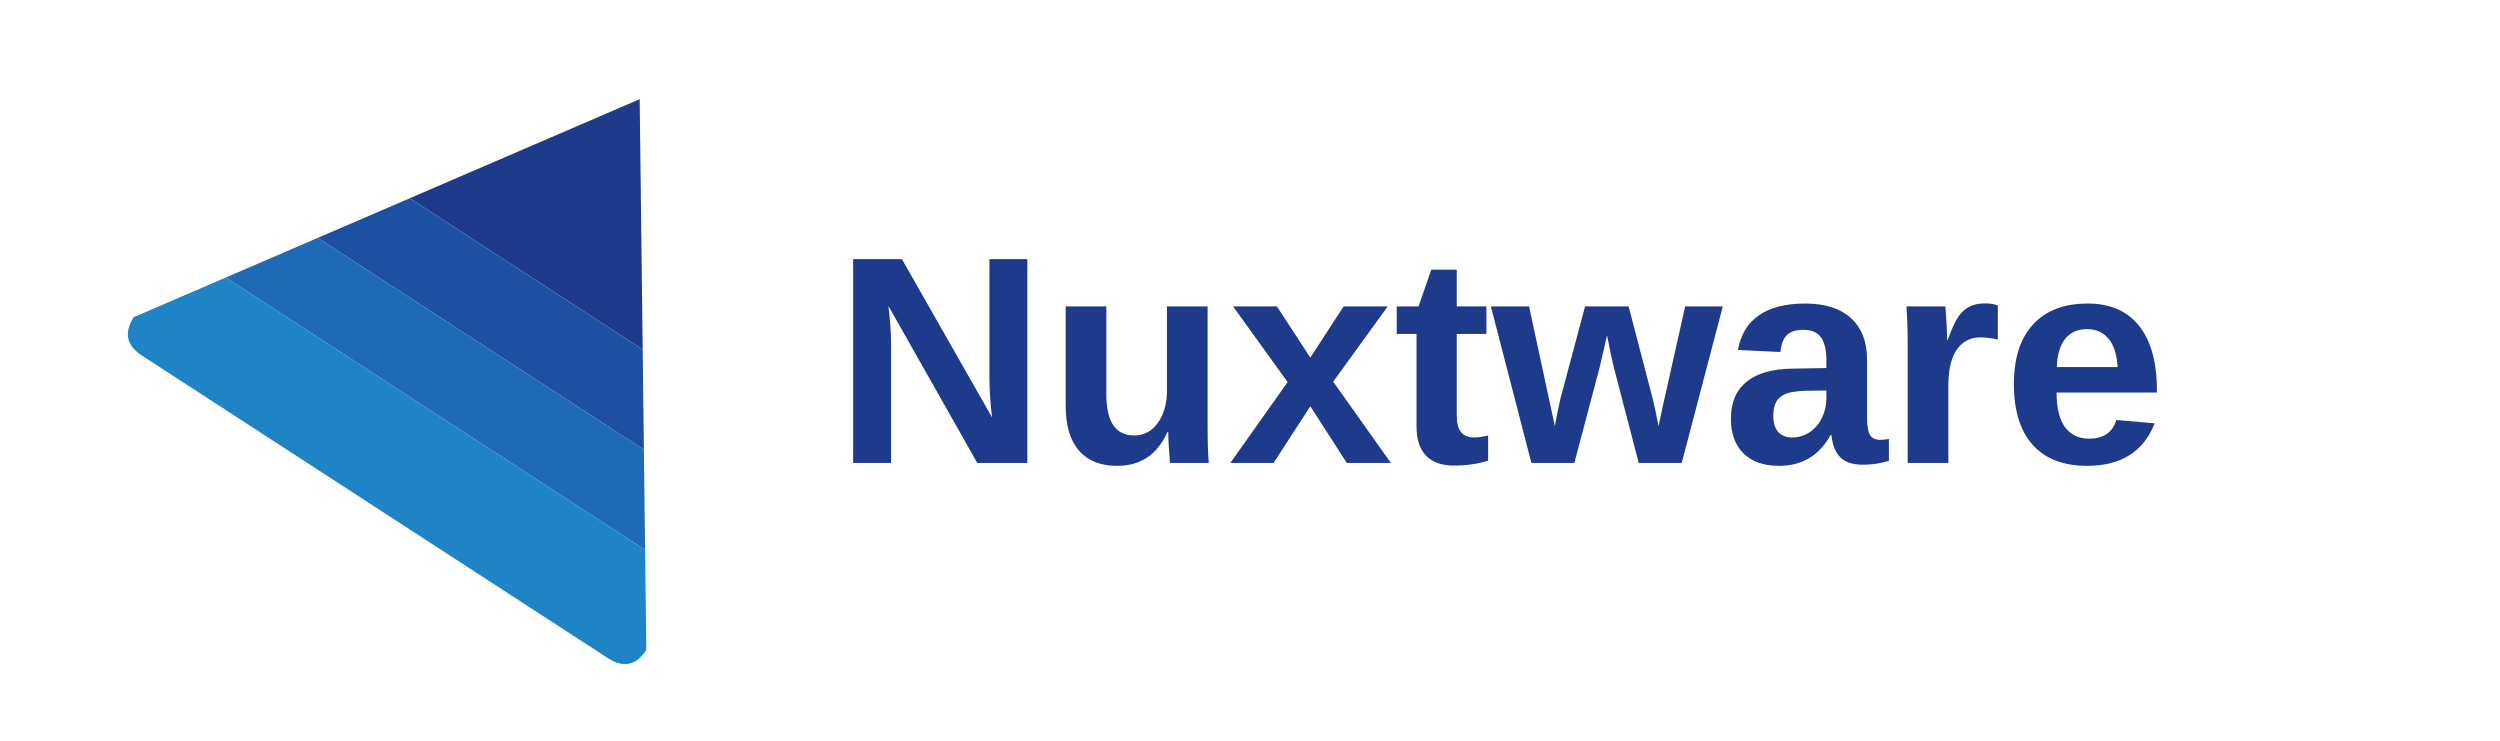
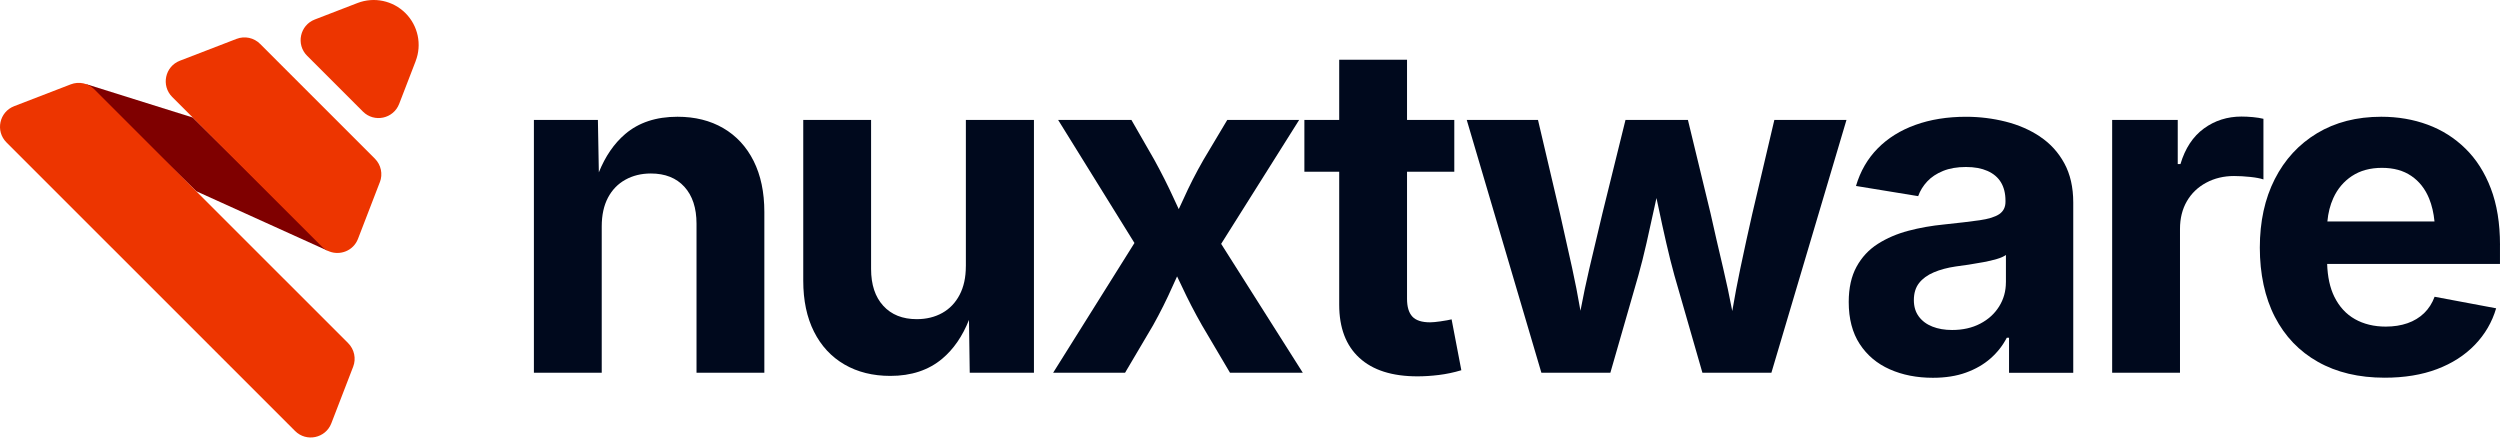
- <svg xmlns="http://www.w3.org/2000/svg" viewBox="0 0 270 80" role="img" aria-labelledby="title">
-   <g transform="translate(65,17) scale(1.5) rotate(33)">
-     <path d="M-10 10 L10 10 L0 -5 Z" fill="#1E3A8A" />
-     <path d="M-14 16 L14 16 L10 10 L-10 10 Z" fill="#1E50A2" />
-     <path d="M-18 22 L18 22 L14 16 L-14 16 Z" fill="#1E6AB4" />
-     <path d="M-22 28 Q-22 30 -20 30 L20 30 Q22 30 22 28 L18 22 L-18 22 Z" fill="#1E84C6" />
-   </g>
-   <text x="90" y="50" font-family="Arial, sans-serif" font-size="32" fill="#1E3A8A" font-weight="bold">Nuxtware</text>
+ <svg xmlns="http://www.w3.org/2000/svg" viewBox="0 0 270 48" role="img" aria-labelledby="title">
+   <path d="M35.403 27.083L20.827 12.696L9.324 9.091L9.27 9.073L21.199 20.652L35.403 27.086" fill="#7F0000" />
+   <path d="M7.644 9.109C8.524 8.77 9.523 8.98 10.189 9.65L37.602 37.062C38.268 37.728 38.481 38.728 38.142 39.607V39.604L35.783 45.72C35.162 47.328 33.091 47.77 31.869 46.548L0.7 15.382C-0.522 14.16 -0.081 12.089 1.528 11.468L7.644 9.109Z" fill="#ED3500" />
+   <path d="M25.546 4.199C26.425 3.86 27.425 4.07 28.091 4.74L40.486 17.134C41.155 17.803 41.365 18.8 41.026 19.679L41.023 19.673L38.664 25.793C38.166 27.089 36.725 27.626 35.546 27.149C35.498 27.131 35.45 27.107 35.402 27.086C35.168 26.975 34.949 26.822 34.751 26.624L18.598 10.472C17.38 9.251 17.815 7.18 19.427 6.558L25.546 4.199Z" fill="#ED3500" />
+   <path d="M38.613 0.325C40.405 -0.365 42.433 0.064 43.793 1.421C45.149 2.777 45.582 4.809 44.889 6.6L44.891 6.603L43.109 11.222C42.487 12.831 40.417 13.272 39.195 12.05L33.166 6.021C31.945 4.8 32.386 2.729 33.994 2.108L38.613 0.325Z" fill="#ED3500" />
+   <path fill-rule="evenodd" clip-rule="evenodd" d="M212.339 12.611C213.804 12.612 215.229 12.789 216.613 13.137C217.996 13.485 219.239 14.028 220.337 14.76L220.331 14.764C221.43 15.496 222.303 16.453 222.945 17.633C223.59 18.815 223.911 20.226 223.911 21.87V40.261H216.976V36.477H216.733C216.292 37.326 215.707 38.07 214.974 38.713C214.242 39.358 213.36 39.865 212.324 40.24C211.292 40.615 210.097 40.801 208.747 40.801C207.021 40.801 205.47 40.498 204.095 39.886C202.721 39.277 201.637 38.364 200.848 37.152C200.056 35.937 199.662 34.427 199.662 32.62C199.662 31.105 199.944 29.835 200.506 28.809C201.067 27.782 201.832 26.96 202.802 26.342C203.771 25.724 204.869 25.252 206.1 24.925C207.33 24.598 208.621 24.373 209.971 24.241C211.553 24.076 212.825 23.926 213.795 23.788C214.764 23.65 215.472 23.428 215.919 23.128C216.367 22.824 216.592 22.38 216.592 21.795V21.672C216.592 20.892 216.427 20.232 216.103 19.694C215.779 19.157 215.292 18.746 214.65 18.461C214.008 18.179 213.263 18.035 212.318 18.035C211.373 18.035 210.551 18.176 209.851 18.461C209.149 18.746 208.579 19.124 208.141 19.595C207.699 20.067 207.372 20.598 207.162 21.183L200.446 20.084C200.917 18.488 201.7 17.137 202.79 16.03C203.879 14.923 205.235 14.076 206.856 13.491C208.477 12.906 210.304 12.611 212.339 12.611ZM216.64 27.533C216.427 27.695 216.099 27.843 215.661 27.971C215.223 28.104 214.734 28.215 214.197 28.314C213.66 28.413 213.131 28.503 212.609 28.584C212.087 28.665 211.622 28.731 211.217 28.779C210.319 28.911 209.53 29.121 208.846 29.415C208.161 29.706 207.633 30.093 207.258 30.573C206.883 31.054 206.697 31.666 206.697 32.416C206.697 33.115 206.877 33.707 207.234 34.187C207.591 34.667 208.081 35.03 208.699 35.273C209.317 35.516 210.025 35.639 210.824 35.639C211.979 35.639 212.994 35.411 213.864 34.955C214.737 34.502 215.415 33.881 215.905 33.1C216.394 32.317 216.637 31.447 216.637 30.486L216.64 30.489V27.533Z" fill="#00091D" />
+   <path fill-rule="evenodd" clip-rule="evenodd" d="M257.176 12.609C258.965 12.609 260.636 12.894 262.182 13.464C263.727 14.034 265.09 14.893 266.26 16.042C267.434 17.188 268.349 18.626 269.009 20.352C269.67 22.08 270 24.115 270 26.459L269.997 26.456V28.506H251.333C251.378 29.889 251.63 31.078 252.107 32.047C252.638 33.121 253.38 33.929 254.331 34.466C255.282 35.003 256.396 35.273 257.665 35.273C258.526 35.273 259.31 35.15 260.009 34.907C260.708 34.664 261.305 34.301 261.804 33.821C262.299 33.341 262.677 32.749 262.938 32.05L269.583 33.296C269.145 34.793 268.376 36.108 267.287 37.239C266.197 38.37 264.832 39.247 263.196 39.865C261.561 40.483 259.676 40.792 257.542 40.792C254.757 40.792 252.356 40.222 250.336 39.081C248.317 37.944 246.768 36.324 245.685 34.223C244.601 32.122 244.061 29.568 244.061 26.75C244.061 23.932 244.598 21.465 245.673 19.349C246.747 17.233 248.269 15.58 250.24 14.391C252.209 13.203 254.523 12.609 257.176 12.609ZM257.251 18.128C255.981 18.128 254.904 18.422 254.016 19.007H254.013C253.127 19.595 252.455 20.387 251.999 21.39C251.654 22.149 251.441 22.993 251.357 23.917H262.926C262.836 23.002 262.644 22.173 262.344 21.438C261.912 20.387 261.269 19.574 260.414 18.995C259.559 18.416 258.52 18.128 257.251 18.128Z" fill="#00091D" />
+   <path d="M151.959 12.951H157.064V18.545H151.959V32.272C151.959 33.136 152.149 33.776 152.533 34.19C152.917 34.604 153.553 34.811 154.45 34.811C154.726 34.811 155.12 34.772 155.624 34.7L155.627 34.697C156.131 34.625 156.512 34.556 156.773 34.49L157.824 39.985C157.007 40.231 156.197 40.399 155.393 40.498C154.586 40.597 153.817 40.645 153.085 40.645C150.348 40.645 148.256 39.979 146.807 38.643C145.357 37.311 144.634 35.396 144.634 32.905V18.545H140.873V12.951H144.634V6.453H151.959V12.951Z" fill="#00091D" />
+   <path d="M94.077 29.046C94.077 30.741 94.515 32.068 95.394 33.028C96.274 33.989 97.477 34.469 99.008 34.469C100.049 34.469 100.97 34.244 101.769 33.797C102.567 33.35 103.191 32.698 103.638 31.843C104.086 30.991 104.311 29.961 104.311 28.755L104.314 28.752V12.951H111.666V40.252H104.731L104.65 34.55C103.948 36.312 102.987 37.71 101.763 38.739C100.289 39.979 98.419 40.597 96.157 40.597C94.266 40.597 92.615 40.186 91.199 39.364C89.782 38.541 88.687 37.362 87.912 35.822C87.138 34.283 86.751 32.449 86.751 30.315V12.951H94.077V29.046Z" fill="#00091D" />
+   <path d="M184.738 23.038C185.146 24.88 185.602 26.861 186.106 28.986C186.448 30.423 186.773 31.963 187.085 33.59C187.361 31.975 187.649 30.444 187.952 29.01C188.399 26.885 188.834 24.895 189.258 23.038V23.041L191.629 12.954H199.419L191.31 40.258H183.861L180.833 29.733C180.539 28.674 180.248 27.506 179.954 26.228C179.66 24.949 179.375 23.647 179.099 22.32C179.033 22.005 178.964 21.693 178.897 21.387C178.828 21.693 178.763 22.002 178.693 22.32C178.408 23.647 178.12 24.952 177.826 26.24C177.532 27.527 177.241 28.692 176.947 29.733L173.919 40.258H166.47L158.409 12.954H166.104L168.472 23.041C168.877 24.847 169.318 26.813 169.789 28.938C170.107 30.372 170.407 31.921 170.69 33.56C170.993 31.963 171.311 30.441 171.647 29.01C172.151 26.867 172.625 24.877 173.063 23.038L175.554 12.951H182.295L184.738 23.038Z" fill="#00091D" />
+   <path d="M242.083 12.588C242.458 12.588 242.867 12.609 243.305 12.648C243.746 12.69 244.127 12.75 244.454 12.831L244.451 12.834V19.379C244.124 19.265 243.653 19.175 243.035 19.109C242.416 19.043 241.828 19.01 241.276 19.01C240.169 19.01 239.166 19.25 238.272 19.73C237.374 20.211 236.678 20.877 236.183 21.732C235.688 22.587 235.439 23.584 235.439 24.724V40.258H228.113V12.954H235.196V17.717H235.49C235.994 16.024 236.837 14.745 238.017 13.881C239.196 13.02 240.553 12.588 242.083 12.588Z" fill="#00091D" />
+   <path d="M73.171 12.609C75.059 12.609 76.709 13.02 78.117 13.842C79.527 14.665 80.617 15.844 81.391 17.384C82.162 18.923 82.549 20.757 82.549 22.89V40.255H75.224V24.16C75.224 22.464 74.788 21.138 73.918 20.178C73.045 19.217 71.835 18.737 70.29 18.737C69.263 18.737 68.345 18.962 67.541 19.409C66.734 19.856 66.106 20.505 65.659 21.351C65.212 22.2 64.987 23.233 64.987 24.454V40.255H57.661V12.951H64.573L64.675 18.611C65.374 16.885 66.316 15.505 67.517 14.479C68.975 13.233 70.857 12.609 73.171 12.609Z" fill="#00091D" />
+   <path d="M124.658 17.248C125.439 18.665 126.144 20.063 126.771 21.438C126.945 21.828 127.125 22.206 127.305 22.587C127.482 22.209 127.662 21.834 127.834 21.45C128.452 20.066 129.169 18.665 129.982 17.248L132.545 12.951H140.31L131.885 26.336L140.702 40.255H132.839L129.811 35.126C129.013 33.725 128.293 32.332 127.65 30.949C127.476 30.573 127.299 30.216 127.125 29.85C126.957 30.216 126.789 30.573 126.624 30.949C126.012 32.335 125.316 33.725 124.535 35.126L121.507 40.255H113.74L122.521 26.243L114.277 12.951H122.191L124.658 17.248Z" fill="#00091D" />
+   <path d="M140.312 12.951H140.31L140.312 12.948V12.951Z" fill="#00091D" />
</svg>
